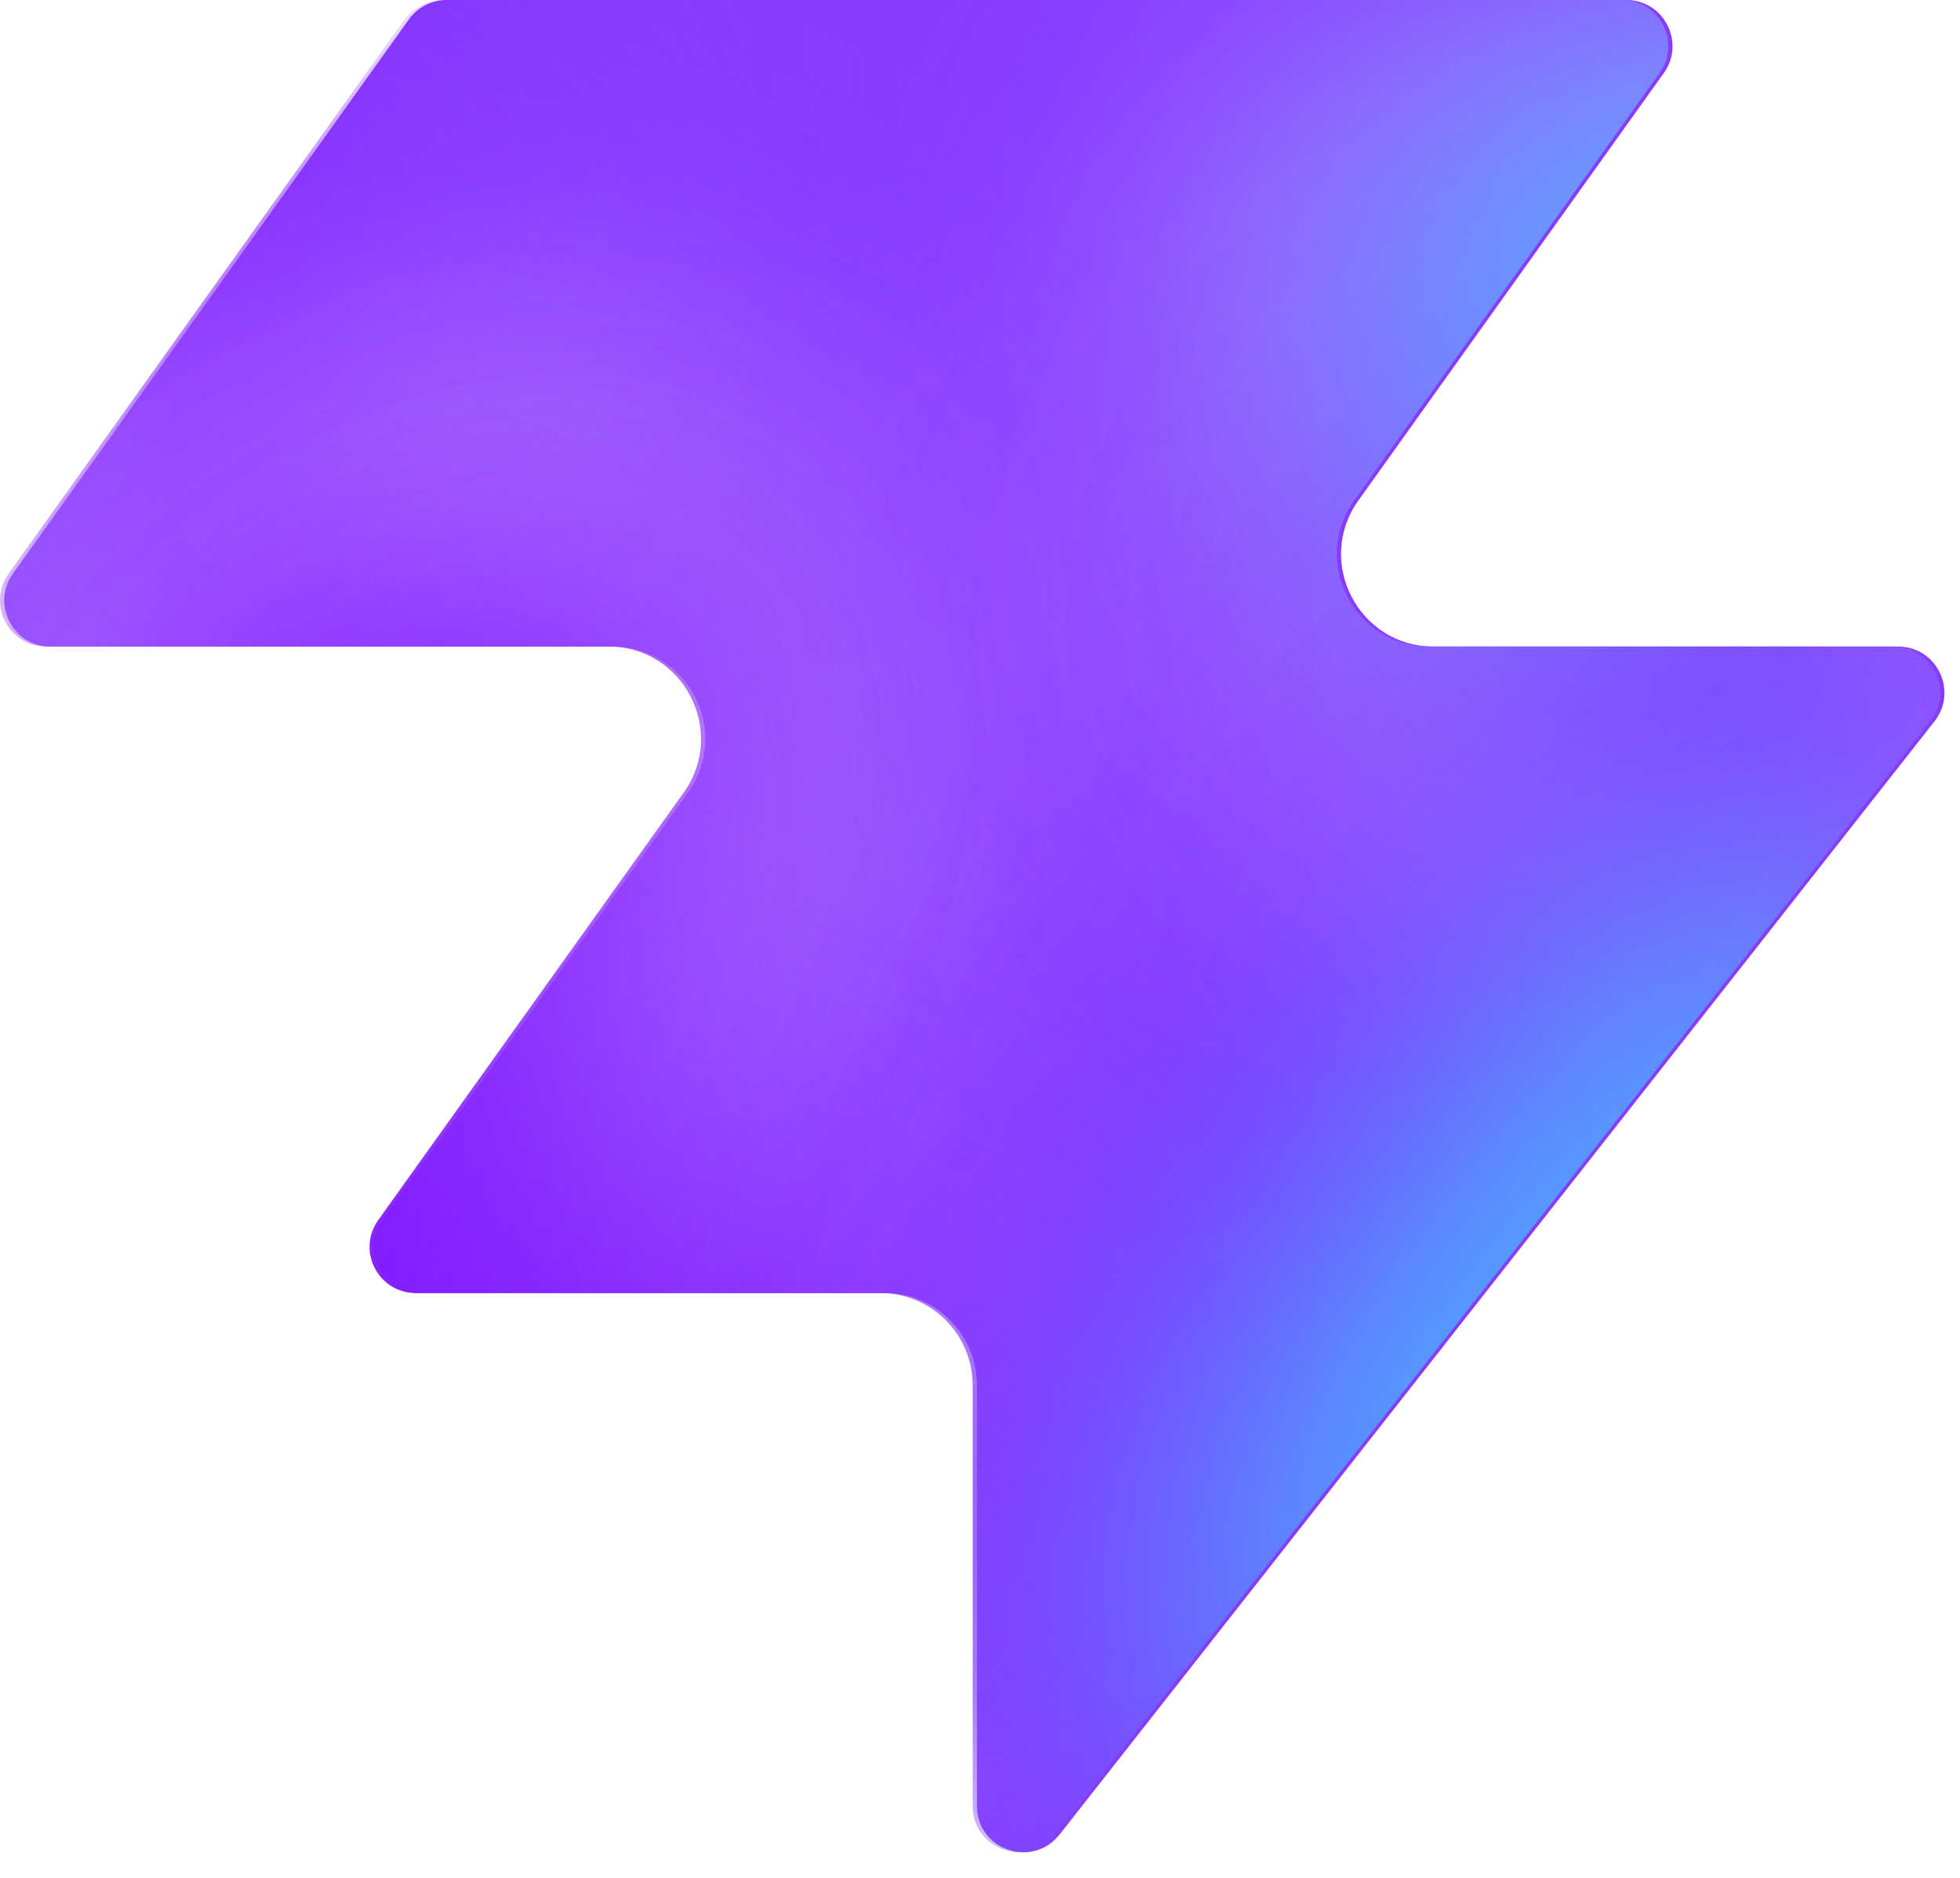
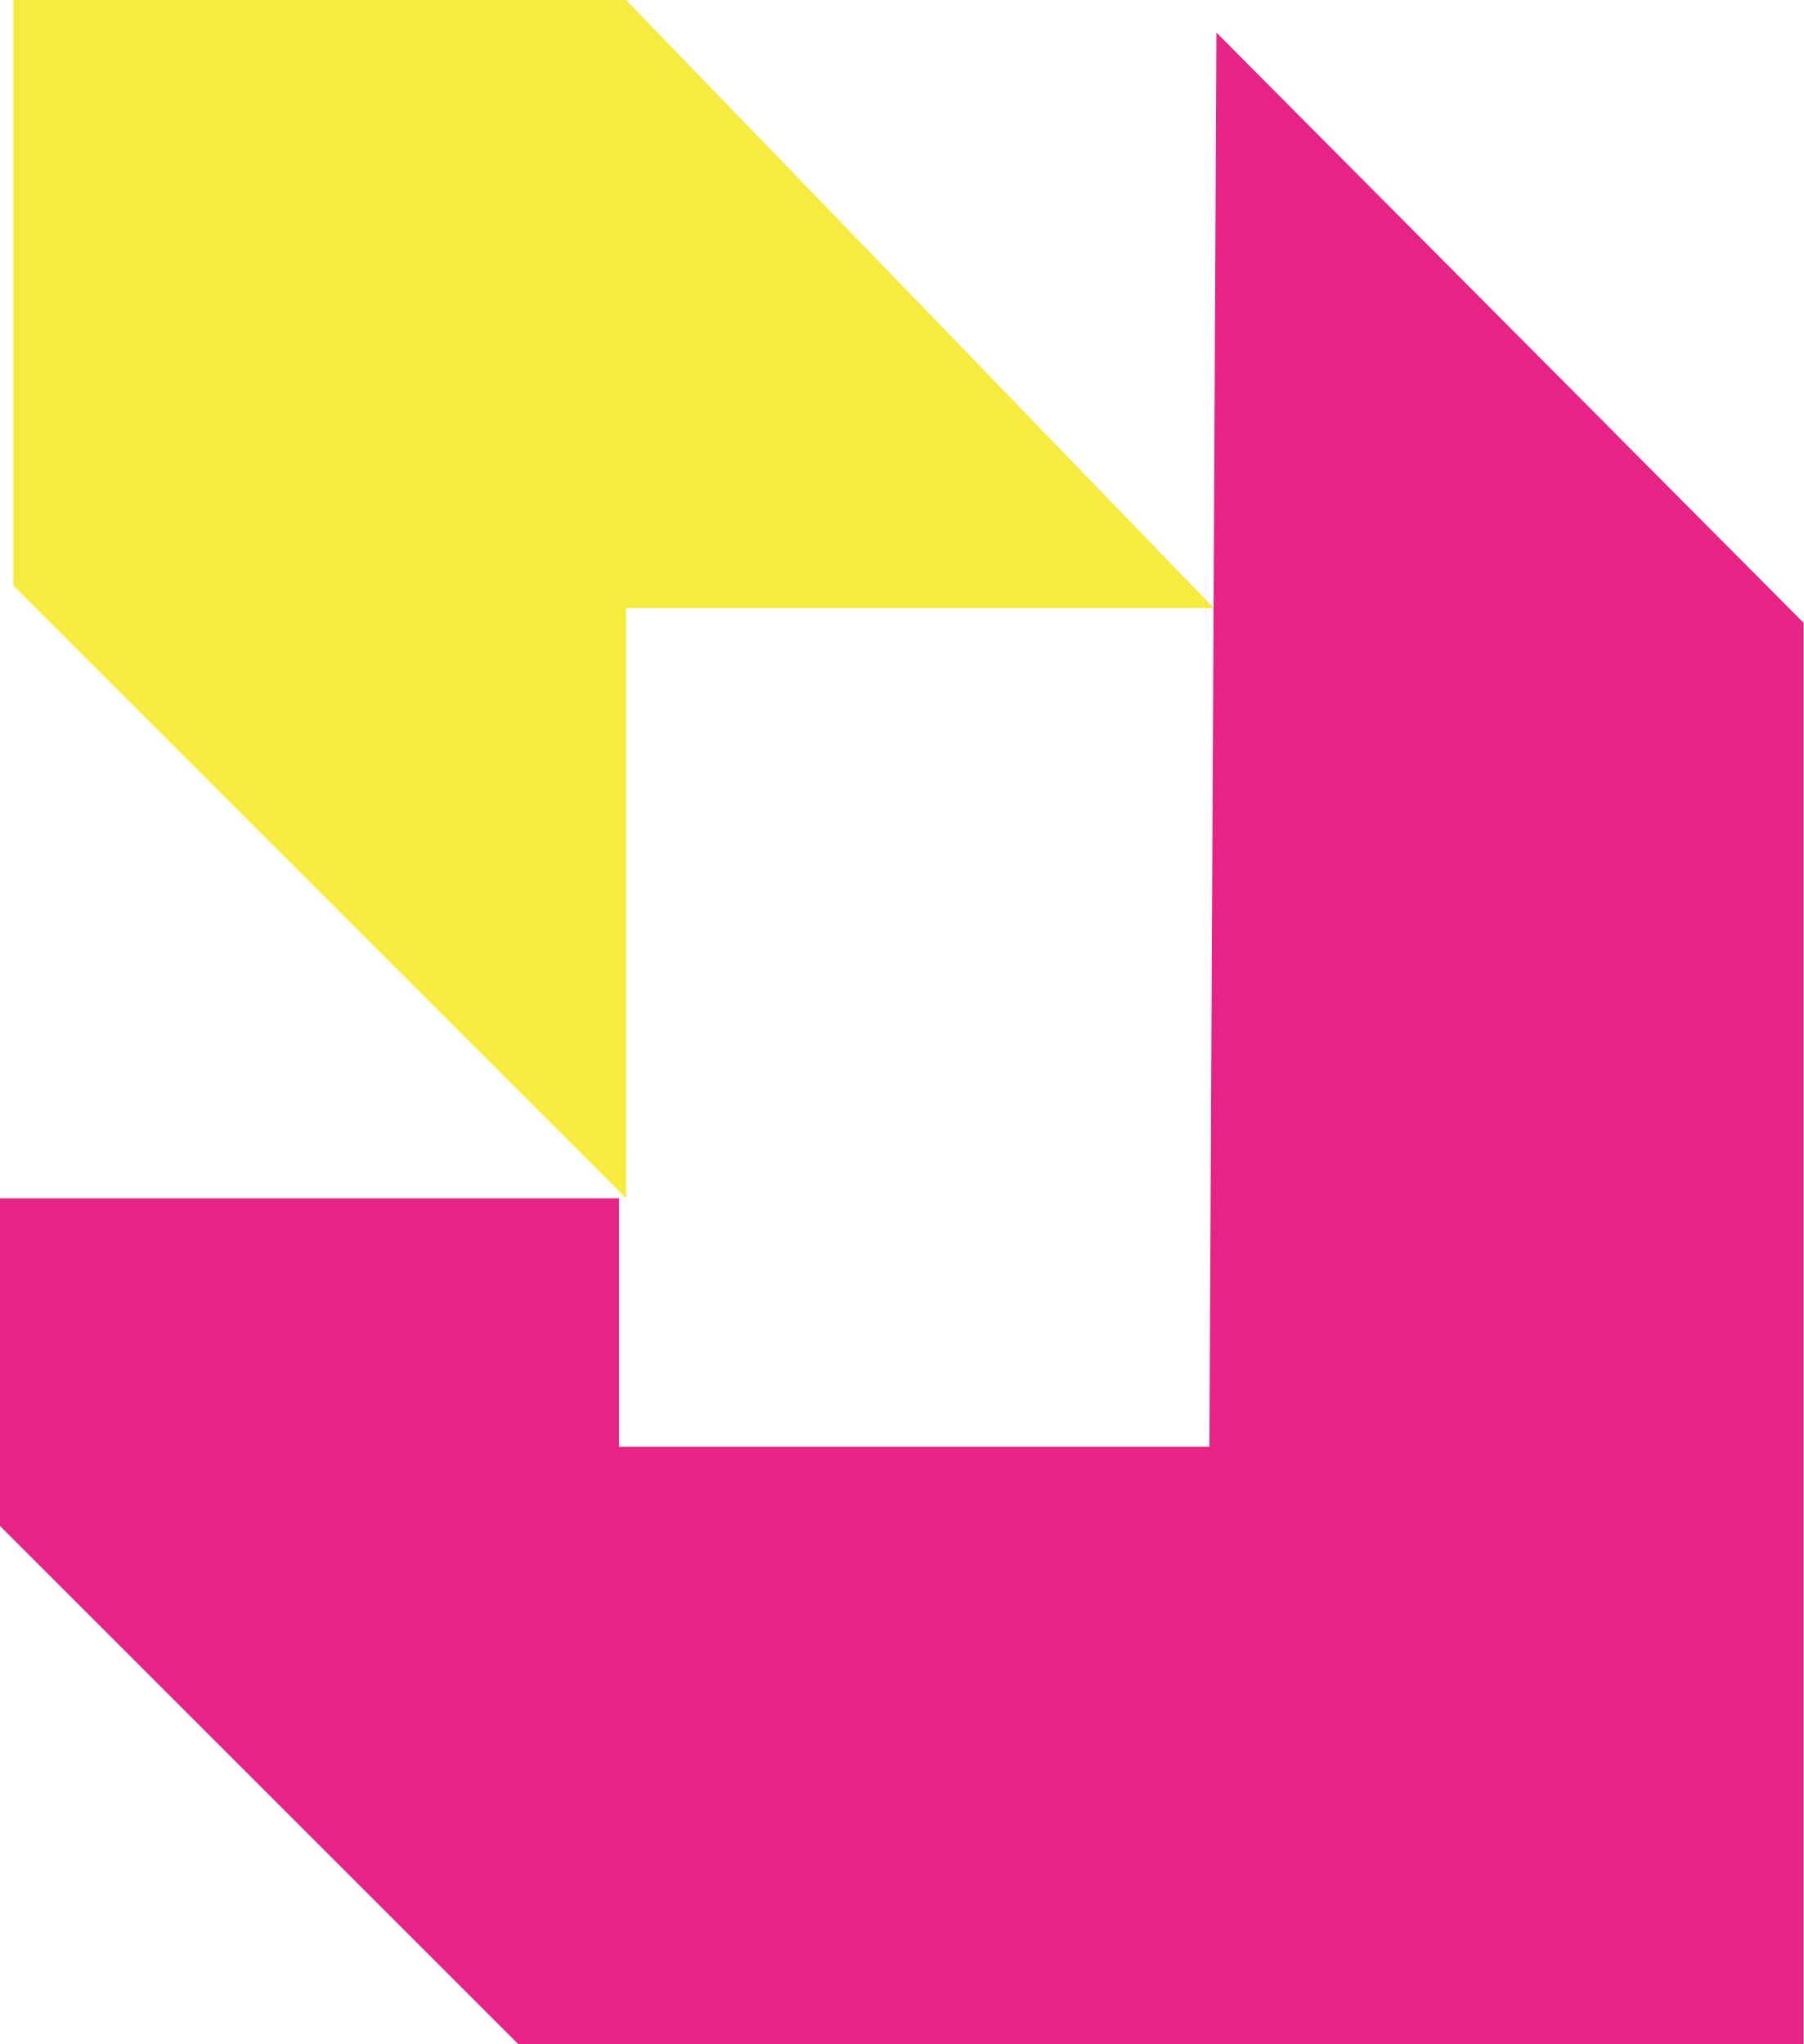
- <svg xmlns="http://www.w3.org/2000/svg" width="48" height="46" fill="none" viewBox="0 0 48 46">
-   <path fill="#863bff" d="M25.946 44.938c-.664.845-2.021.375-2.021-.698V33.937a2.26 2.26 0 0 0-2.262-2.262H10.287c-.92 0-1.456-1.04-.92-1.788l7.48-10.471c1.07-1.497 0-3.578-1.842-3.578H1.237c-.92 0-1.456-1.04-.92-1.788L10.013.474c.214-.297.556-.474.92-.474h28.894c.92 0 1.456 1.04.92 1.788l-7.48 10.471c-1.07 1.498 0 3.579 1.842 3.579h11.377c.943 0 1.473 1.088.89 1.83L25.947 44.94z" style="fill:#863bff;fill:color(display-p3 .525 .23 1);fill-opacity:1" />
-   <mask id="a" width="48" height="46" x="0" y="0" maskUnits="userSpaceOnUse" style="mask-type:alpha">
-     <path fill="#000" d="M25.842 44.938c-.664.844-2.021.375-2.021-.698V33.937a2.26 2.26 0 0 0-2.262-2.262H10.183c-.92 0-1.456-1.04-.92-1.788l7.48-10.471c1.07-1.498 0-3.579-1.842-3.579H1.133c-.92 0-1.456-1.04-.92-1.787L9.91.473c.214-.297.556-.474.92-.474h28.894c.92 0 1.456 1.04.92 1.788l-7.48 10.471c-1.07 1.498 0 3.578 1.842 3.578h11.377c.943 0 1.473 1.088.89 1.832L25.843 44.94z" style="fill:#000;fill-opacity:1" />
-   </mask>
-   <g mask="url(#a)">
-     <g filter="url(#b)">
-       <ellipse cx="5.508" cy="14.704" fill="#ede6ff" rx="5.508" ry="14.704" style="fill:#ede6ff;fill:color(display-p3 .927 .903 1);fill-opacity:1" transform="matrix(.00324 1 1 -.00324 -4.47 31.516)" />
-     </g>
-     <g filter="url(#c)">
-       <ellipse cx="10.399" cy="29.851" fill="#ede6ff" rx="10.399" ry="29.851" style="fill:#ede6ff;fill:color(display-p3 .927 .903 1);fill-opacity:1" transform="matrix(.00324 1 1 -.00324 -39.328 7.883)" />
-     </g>
-     <g filter="url(#d)">
-       <ellipse cx="5.508" cy="30.487" fill="#7e14ff" rx="5.508" ry="30.487" style="fill:#7e14ff;fill:color(display-p3 .492 .077 1);fill-opacity:1" transform="rotate(89.814 -25.913 -14.639)scale(1 -1)" />
-     </g>
-     <g filter="url(#e)">
-       <ellipse cx="5.508" cy="30.599" fill="#7e14ff" rx="5.508" ry="30.599" style="fill:#7e14ff;fill:color(display-p3 .492 .077 1);fill-opacity:1" transform="rotate(89.814 -32.644 -3.334)scale(1 -1)" />
-     </g>
-     <g filter="url(#f)">
-       <ellipse cx="5.508" cy="30.599" fill="#7e14ff" rx="5.508" ry="30.599" style="fill:#7e14ff;fill:color(display-p3 .492 .077 1);fill-opacity:1" transform="matrix(.00324 1 1 -.00324 -34.34 30.47)" />
-     </g>
-     <g filter="url(#g)">
-       <ellipse cx="14.072" cy="22.078" fill="#ede6ff" rx="14.072" ry="22.078" style="fill:#ede6ff;fill:color(display-p3 .927 .903 1);fill-opacity:1" transform="rotate(93.35 24.506 48.493)scale(-1 1)" />
-     </g>
-     <g filter="url(#h)">
-       <ellipse cx="3.47" cy="21.501" fill="#7e14ff" rx="3.47" ry="21.501" style="fill:#7e14ff;fill:color(display-p3 .492 .077 1);fill-opacity:1" transform="rotate(89.009 28.708 47.59)scale(-1 1)" />
-     </g>
-     <g filter="url(#i)">
-       <ellipse cx="3.47" cy="21.501" fill="#7e14ff" rx="3.47" ry="21.501" style="fill:#7e14ff;fill:color(display-p3 .492 .077 1);fill-opacity:1" transform="rotate(89.009 28.708 47.59)scale(-1 1)" />
-     </g>
-     <g filter="url(#j)">
-       <ellipse cx=".387" cy="8.972" fill="#7e14ff" rx="4.407" ry="29.108" style="fill:#7e14ff;fill:color(display-p3 .492 .077 1);fill-opacity:1" transform="rotate(39.51 .387 8.972)" />
-     </g>
-     <g filter="url(#k)">
-       <ellipse cx="47.523" cy="-6.092" fill="#7e14ff" rx="4.407" ry="29.108" style="fill:#7e14ff;fill:color(display-p3 .492 .077 1);fill-opacity:1" transform="rotate(37.892 47.523 -6.092)" />
-     </g>
-     <g filter="url(#l)">
-       <ellipse cx="41.412" cy="6.333" fill="#47bfff" rx="5.971" ry="9.665" style="fill:#47bfff;fill:color(display-p3 .28 .748 1);fill-opacity:1" transform="rotate(37.892 41.412 6.333)" />
-     </g>
-     <g filter="url(#m)">
-       <ellipse cx="-1.879" cy="38.332" fill="#7e14ff" rx="4.407" ry="29.108" style="fill:#7e14ff;fill:color(display-p3 .492 .077 1);fill-opacity:1" transform="rotate(37.892 -1.88 38.332)" />
-     </g>
-     <g filter="url(#n)">
-       <ellipse cx="-1.879" cy="38.332" fill="#7e14ff" rx="4.407" ry="29.108" style="fill:#7e14ff;fill:color(display-p3 .492 .077 1);fill-opacity:1" transform="rotate(37.892 -1.88 38.332)" />
-     </g>
-     <g filter="url(#o)">
-       <ellipse cx="35.651" cy="29.907" fill="#7e14ff" rx="4.407" ry="29.108" style="fill:#7e14ff;fill:color(display-p3 .492 .077 1);fill-opacity:1" transform="rotate(37.892 35.651 29.907)" />
-     </g>
-     <g filter="url(#p)">
-       <ellipse cx="38.418" cy="32.4" fill="#47bfff" rx="5.971" ry="15.297" style="fill:#47bfff;fill:color(display-p3 .28 .748 1);fill-opacity:1" transform="rotate(37.892 38.418 32.4)" />
-     </g>
-   </g>
+ <svg xmlns="http://www.w3.org/2000/svg" id="Layer_1" data-name="Layer 1" viewBox="0 0 28.23 32">
  <defs>
-     <filter id="b" width="60.045" height="41.654" x="-19.77" y="16.149" color-interpolation-filters="sRGB" filterUnits="userSpaceOnUse">
-       <feFlood flood-opacity="0" result="BackgroundImageFix" />
-       <feBlend in="SourceGraphic" in2="BackgroundImageFix" result="shape" />
-       <feGaussianBlur result="effect1_foregroundBlur_2002_17158" stdDeviation="7.659" />
-     </filter>
-     <filter id="c" width="90.34" height="51.437" x="-54.613" y="-7.533" color-interpolation-filters="sRGB" filterUnits="userSpaceOnUse">
-       <feFlood flood-opacity="0" result="BackgroundImageFix" />
-       <feBlend in="SourceGraphic" in2="BackgroundImageFix" result="shape" />
-       <feGaussianBlur result="effect1_foregroundBlur_2002_17158" stdDeviation="7.659" />
-     </filter>
-     <filter id="d" width="79.355" height="29.4" x="-49.64" y="2.03" color-interpolation-filters="sRGB" filterUnits="userSpaceOnUse">
-       <feFlood flood-opacity="0" result="BackgroundImageFix" />
-       <feBlend in="SourceGraphic" in2="BackgroundImageFix" result="shape" />
-       <feGaussianBlur result="effect1_foregroundBlur_2002_17158" stdDeviation="4.596" />
-     </filter>
-     <filter id="e" width="79.579" height="29.4" x="-45.045" y="20.029" color-interpolation-filters="sRGB" filterUnits="userSpaceOnUse">
-       <feFlood flood-opacity="0" result="BackgroundImageFix" />
-       <feBlend in="SourceGraphic" in2="BackgroundImageFix" result="shape" />
-       <feGaussianBlur result="effect1_foregroundBlur_2002_17158" stdDeviation="4.596" />
-     </filter>
-     <filter id="f" width="79.579" height="29.4" x="-43.513" y="21.178" color-interpolation-filters="sRGB" filterUnits="userSpaceOnUse">
-       <feFlood flood-opacity="0" result="BackgroundImageFix" />
-       <feBlend in="SourceGraphic" in2="BackgroundImageFix" result="shape" />
-       <feGaussianBlur result="effect1_foregroundBlur_2002_17158" stdDeviation="4.596" />
-     </filter>
-     <filter id="g" width="74.749" height="58.852" x="15.756" y="-17.901" color-interpolation-filters="sRGB" filterUnits="userSpaceOnUse">
-       <feFlood flood-opacity="0" result="BackgroundImageFix" />
-       <feBlend in="SourceGraphic" in2="BackgroundImageFix" result="shape" />
-       <feGaussianBlur result="effect1_foregroundBlur_2002_17158" stdDeviation="7.659" />
-     </filter>
-     <filter id="h" width="61.377" height="25.362" x="23.548" y="2.284" color-interpolation-filters="sRGB" filterUnits="userSpaceOnUse">
-       <feFlood flood-opacity="0" result="BackgroundImageFix" />
-       <feBlend in="SourceGraphic" in2="BackgroundImageFix" result="shape" />
-       <feGaussianBlur result="effect1_foregroundBlur_2002_17158" stdDeviation="4.596" />
-     </filter>
-     <filter id="i" width="61.377" height="25.362" x="23.548" y="2.284" color-interpolation-filters="sRGB" filterUnits="userSpaceOnUse">
-       <feFlood flood-opacity="0" result="BackgroundImageFix" />
-       <feBlend in="SourceGraphic" in2="BackgroundImageFix" result="shape" />
-       <feGaussianBlur result="effect1_foregroundBlur_2002_17158" stdDeviation="4.596" />
-     </filter>
-     <filter id="j" width="56.045" height="63.649" x="-27.636" y="-22.853" color-interpolation-filters="sRGB" filterUnits="userSpaceOnUse">
-       <feFlood flood-opacity="0" result="BackgroundImageFix" />
-       <feBlend in="SourceGraphic" in2="BackgroundImageFix" result="shape" />
-       <feGaussianBlur result="effect1_foregroundBlur_2002_17158" stdDeviation="4.596" />
-     </filter>
-     <filter id="k" width="54.814" height="64.646" x="20.116" y="-38.415" color-interpolation-filters="sRGB" filterUnits="userSpaceOnUse">
-       <feFlood flood-opacity="0" result="BackgroundImageFix" />
-       <feBlend in="SourceGraphic" in2="BackgroundImageFix" result="shape" />
-       <feGaussianBlur result="effect1_foregroundBlur_2002_17158" stdDeviation="4.596" />
-     </filter>
-     <filter id="l" width="33.541" height="35.313" x="24.641" y="-11.323" color-interpolation-filters="sRGB" filterUnits="userSpaceOnUse">
-       <feFlood flood-opacity="0" result="BackgroundImageFix" />
-       <feBlend in="SourceGraphic" in2="BackgroundImageFix" result="shape" />
-       <feGaussianBlur result="effect1_foregroundBlur_2002_17158" stdDeviation="4.596" />
-     </filter>
-     <filter id="m" width="54.814" height="64.646" x="-29.286" y="6.009" color-interpolation-filters="sRGB" filterUnits="userSpaceOnUse">
-       <feFlood flood-opacity="0" result="BackgroundImageFix" />
-       <feBlend in="SourceGraphic" in2="BackgroundImageFix" result="shape" />
-       <feGaussianBlur result="effect1_foregroundBlur_2002_17158" stdDeviation="4.596" />
-     </filter>
-     <filter id="n" width="54.814" height="64.646" x="-29.286" y="6.009" color-interpolation-filters="sRGB" filterUnits="userSpaceOnUse">
-       <feFlood flood-opacity="0" result="BackgroundImageFix" />
-       <feBlend in="SourceGraphic" in2="BackgroundImageFix" result="shape" />
-       <feGaussianBlur result="effect1_foregroundBlur_2002_17158" stdDeviation="4.596" />
-     </filter>
-     <filter id="o" width="54.814" height="64.646" x="8.244" y="-2.416" color-interpolation-filters="sRGB" filterUnits="userSpaceOnUse">
-       <feFlood flood-opacity="0" result="BackgroundImageFix" />
-       <feBlend in="SourceGraphic" in2="BackgroundImageFix" result="shape" />
-       <feGaussianBlur result="effect1_foregroundBlur_2002_17158" stdDeviation="4.596" />
-     </filter>
-     <filter id="p" width="39.409" height="43.623" x="18.713" y="10.588" color-interpolation-filters="sRGB" filterUnits="userSpaceOnUse">
-       <feFlood flood-opacity="0" result="BackgroundImageFix" />
-       <feBlend in="SourceGraphic" in2="BackgroundImageFix" result="shape" />
-       <feGaussianBlur result="effect1_foregroundBlur_2002_17158" stdDeviation="4.596" />
-     </filter>
+     <style>.cls-1{fill:#e72485;}.cls-2{fill:#f5ec3f;}</style>
  </defs>
+   <polygon class="cls-1" points="19.04 0.51 28.23 9.75 28.23 32 8.11 32 0 23.89 0 18.76 9.69 18.76 9.69 22.65 18.93 22.65 19.04 0.51" />
+   <polygon class="cls-2" points="9.8 0 19 9.52 9.8 9.52 9.8 18.76 0.21 9.17 0.21 0 9.8 0" />
</svg>
